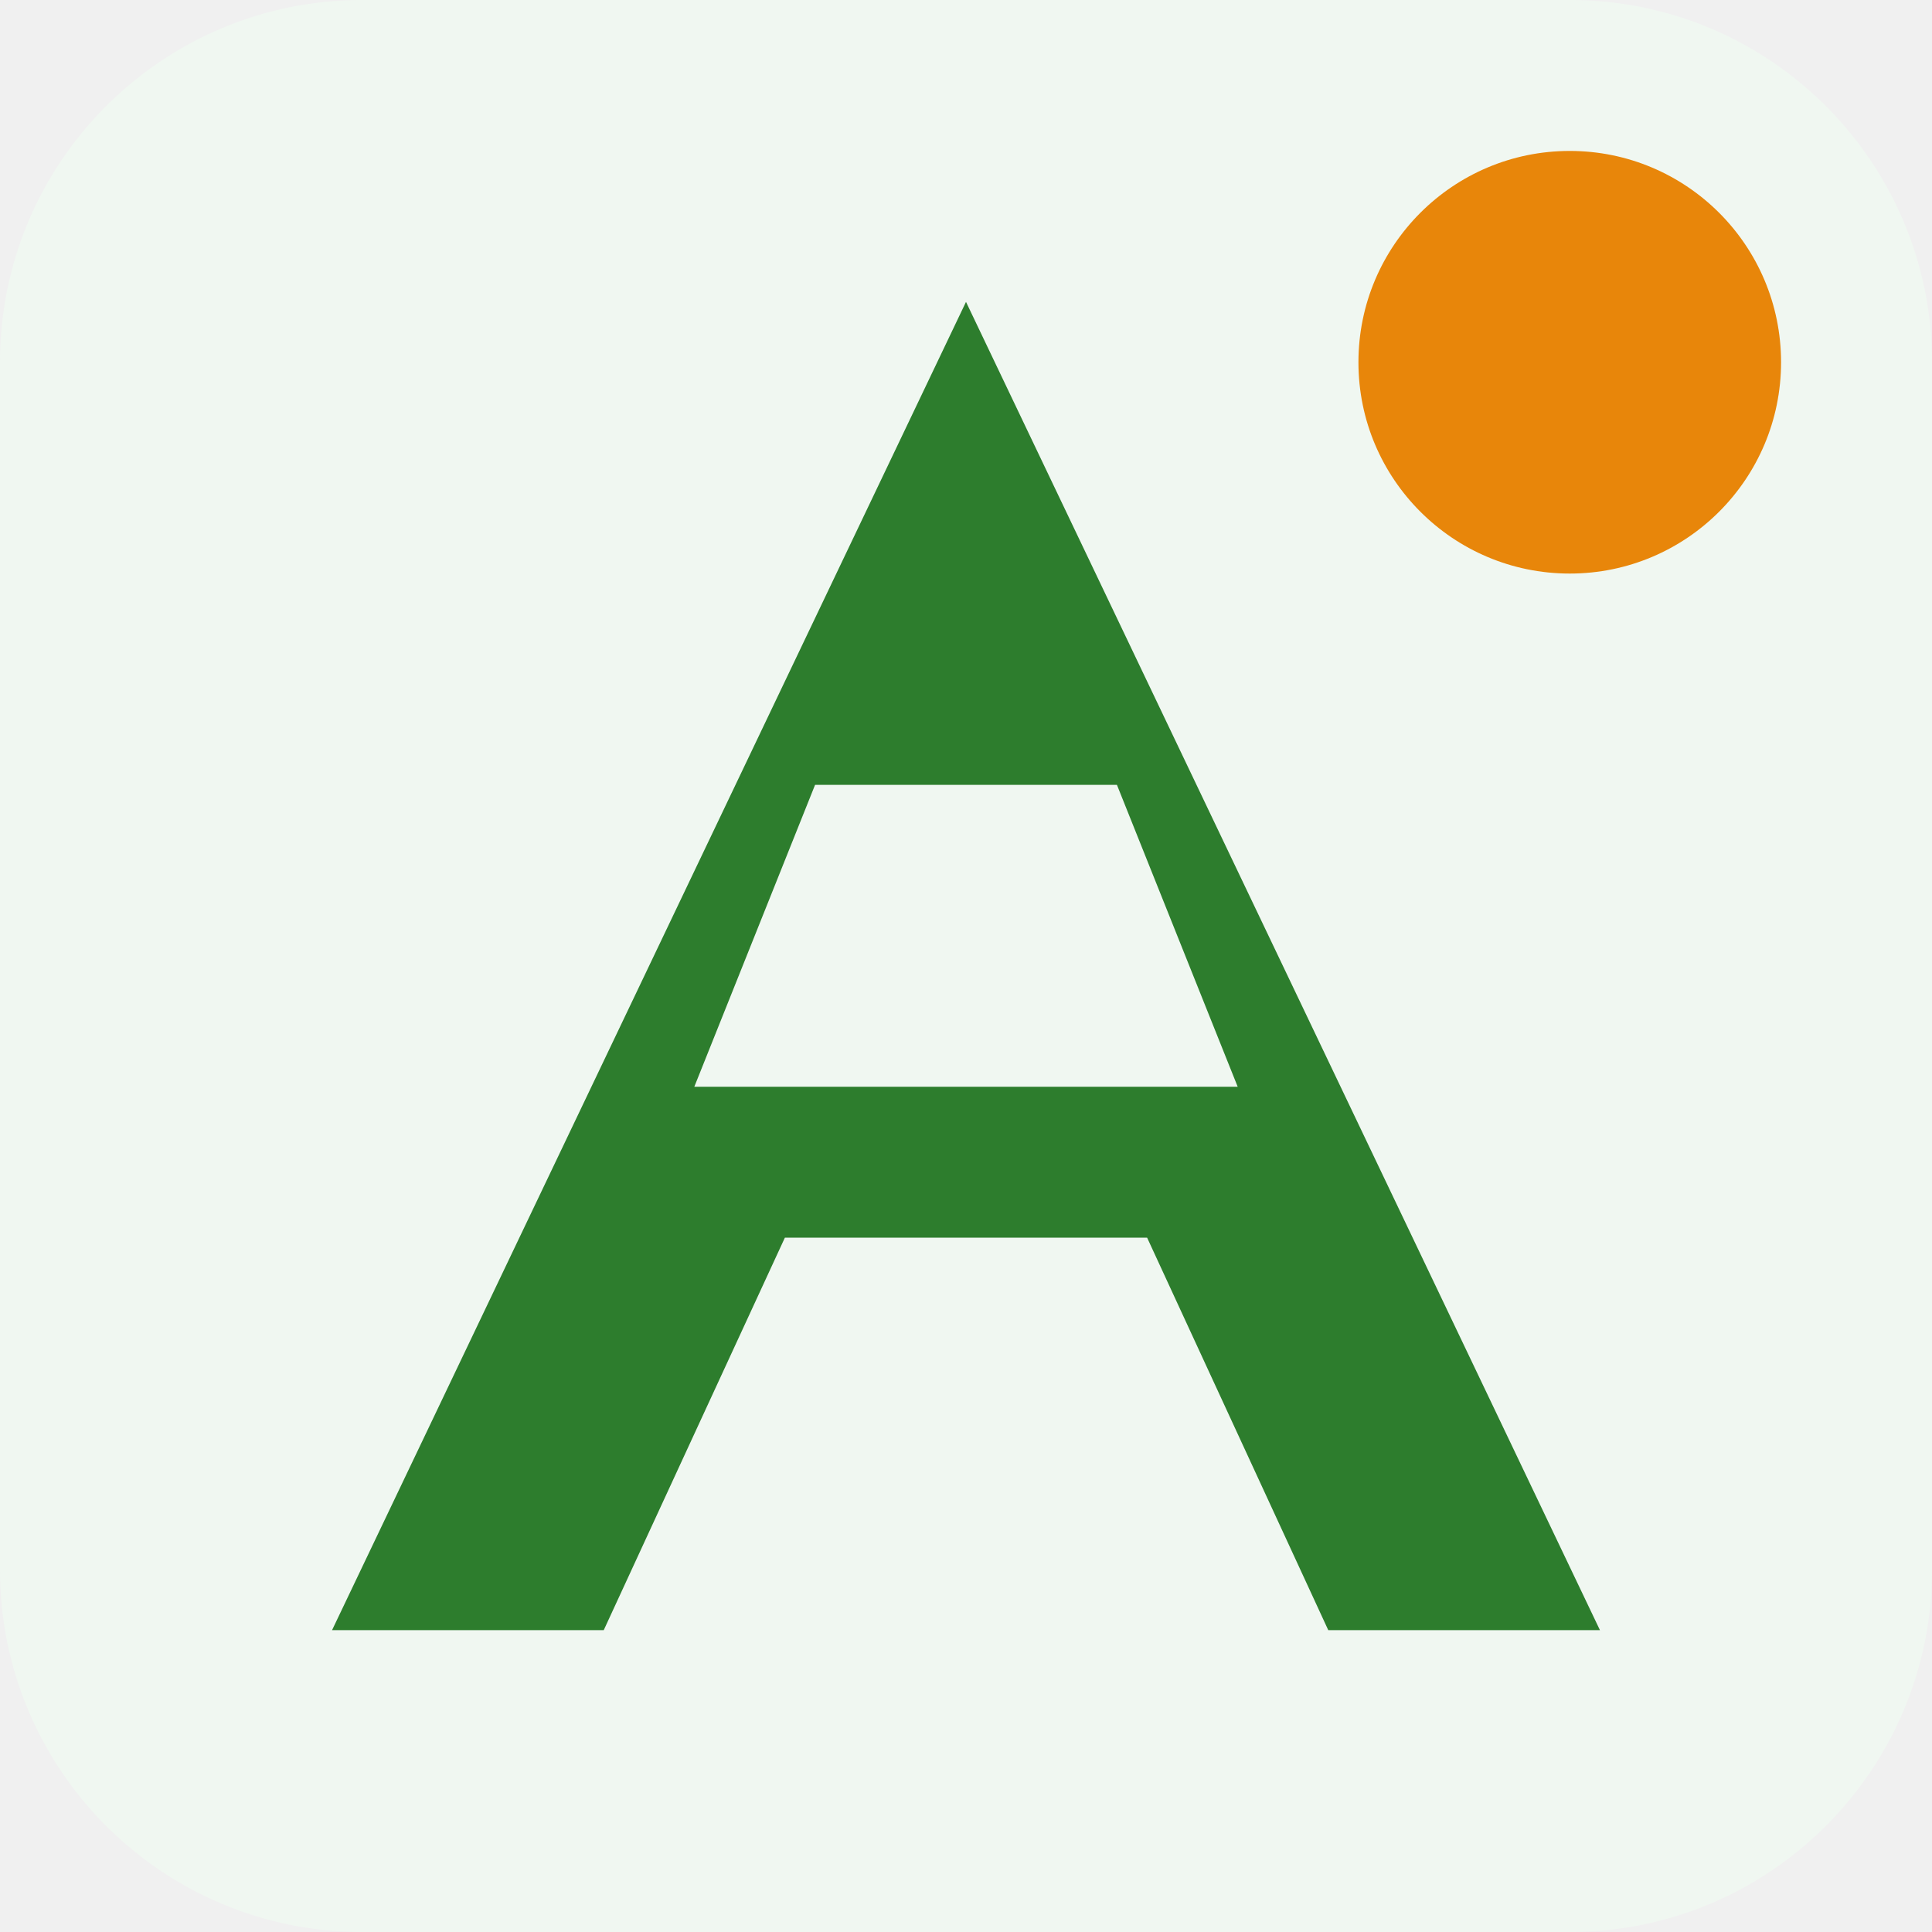
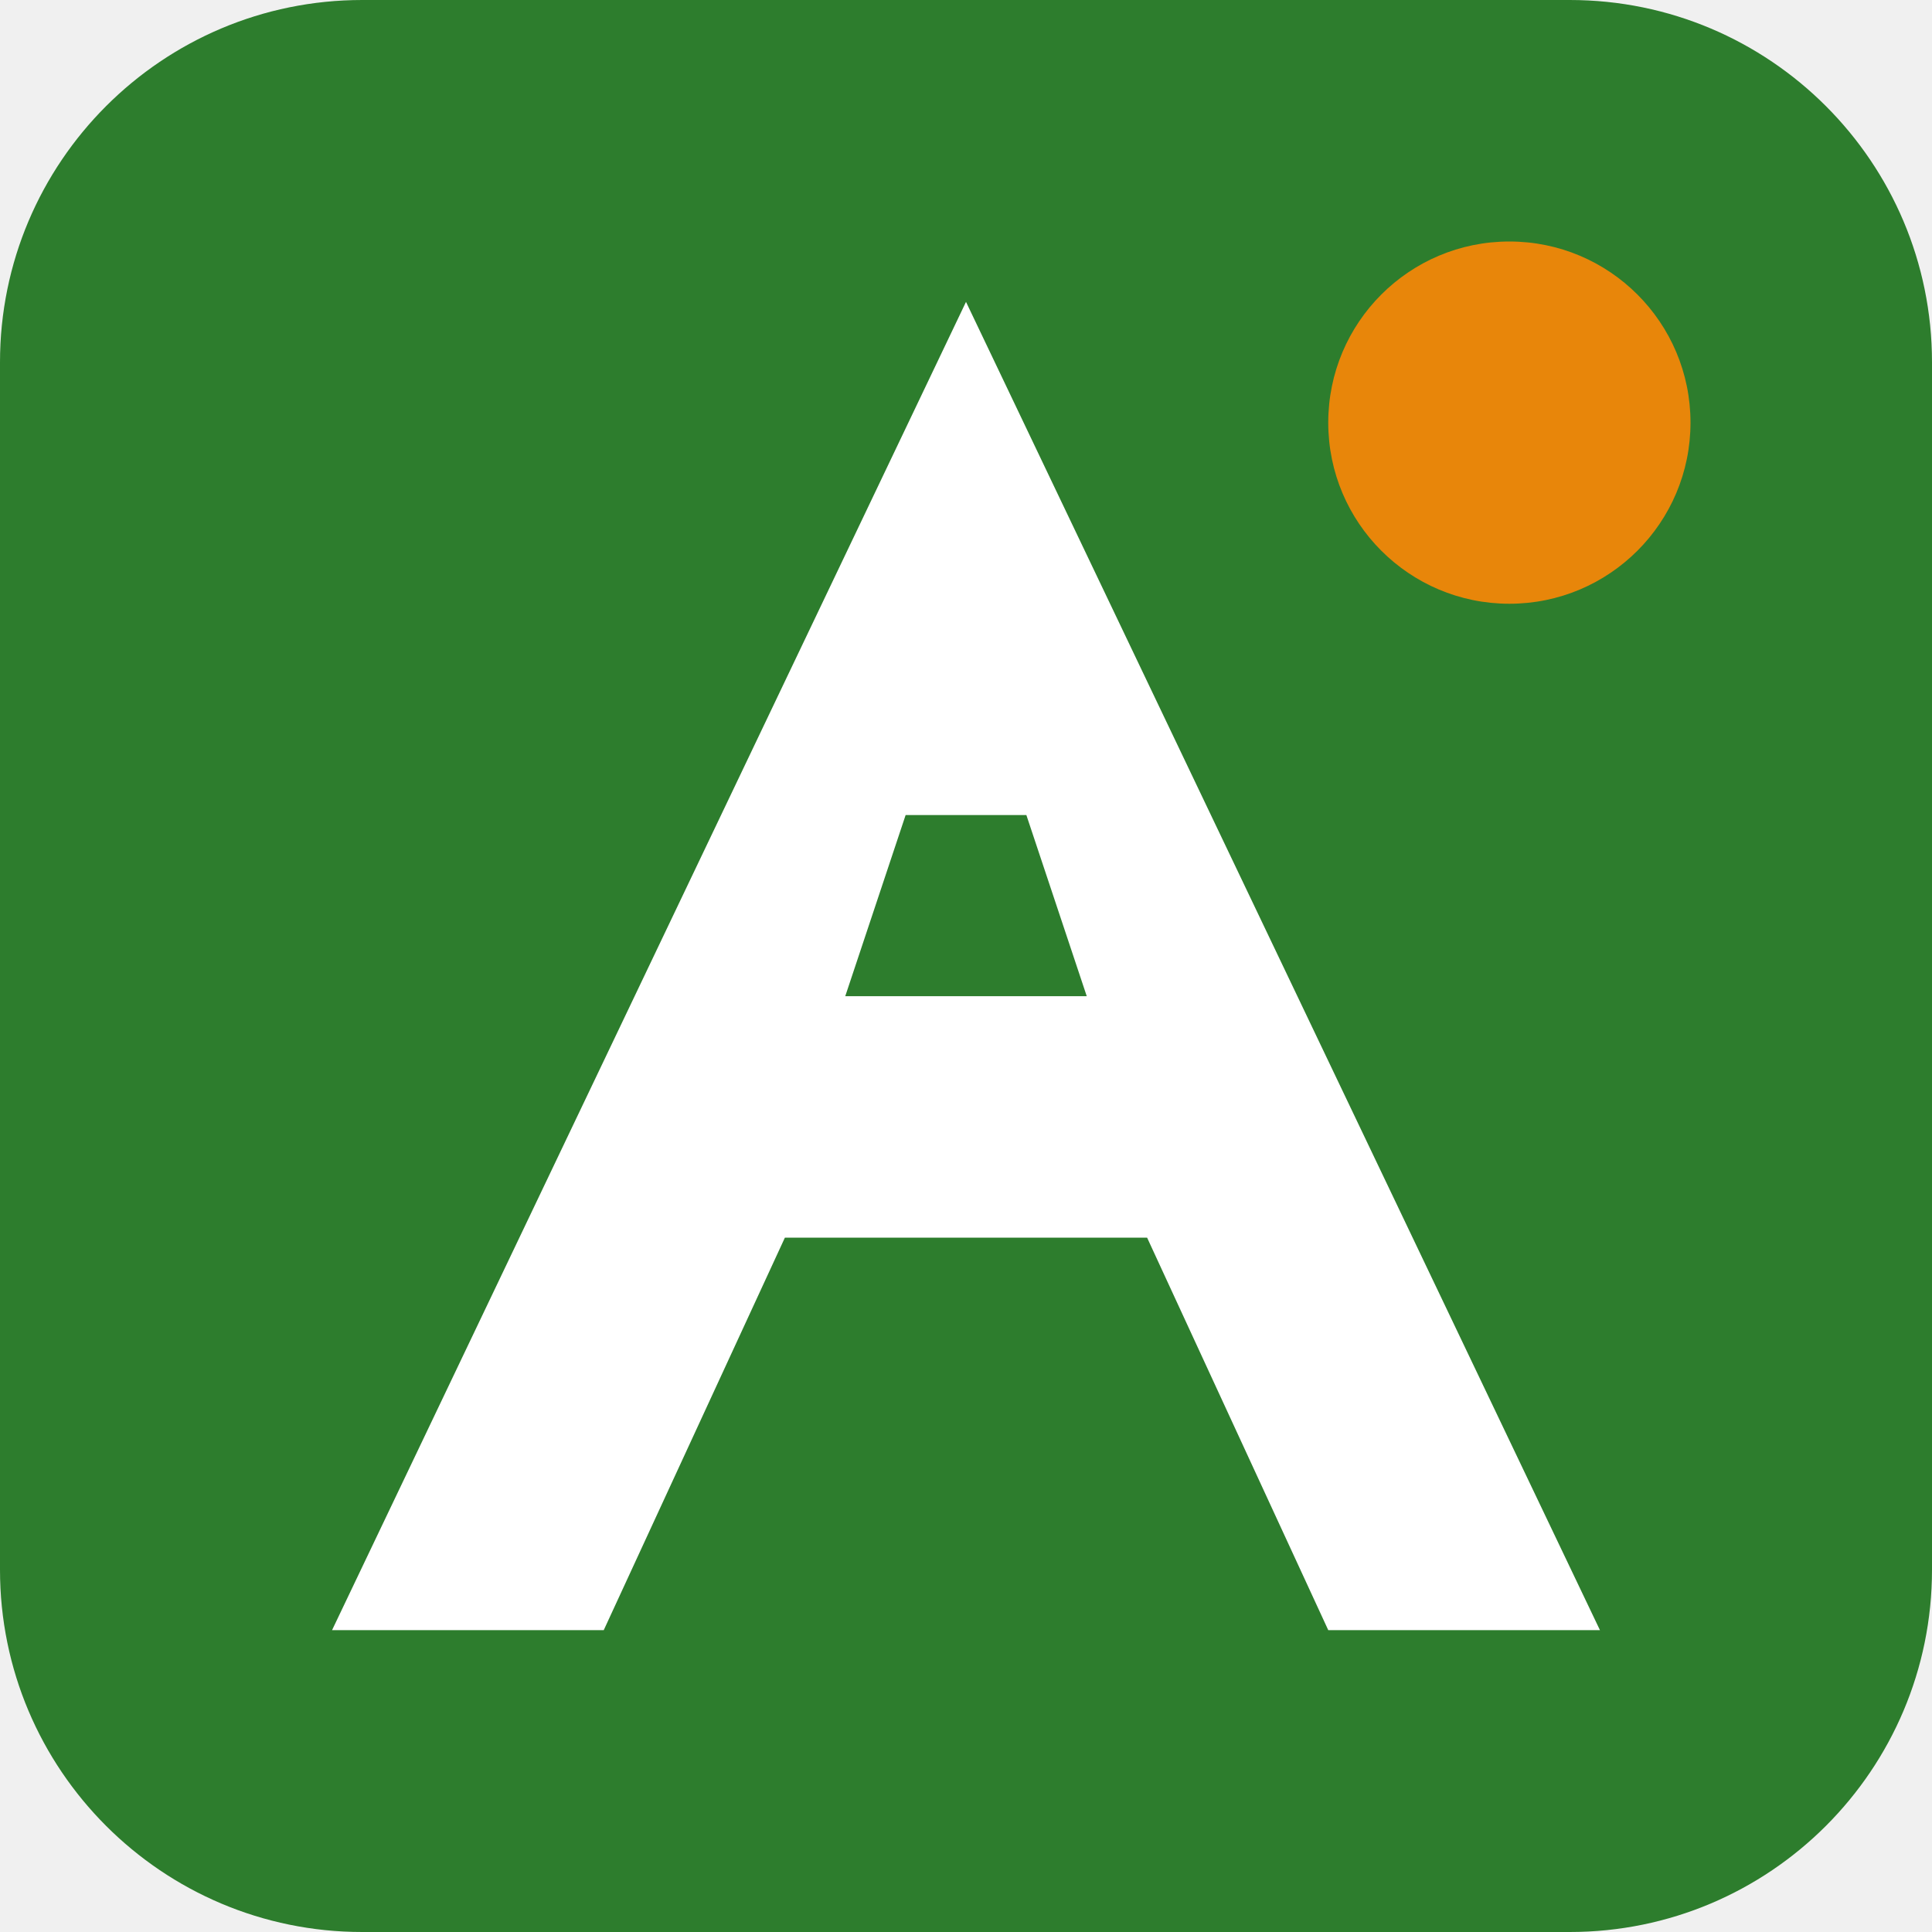
<svg xmlns="http://www.w3.org/2000/svg" viewBox="0 0 32 32">
-   <rect width="32" height="32" rx="6" fill="#F0F7F1" />
-   <path d="M16 5 L5.5 27 L10 27 L13 20.5 L19 20.5 L22 27 L26.5 27 L16 5Z" fill="#2D7D2D" />
-   <path d="M11.5 18 L20.5 18 L18.5 13 L13.5 13Z" fill="#F0F7F1" />
-   <circle cx="26" cy="6" r="3.5" fill="#E8860A" />
+   <rect width="32" height="32" rx="6" fill="#2D7D2D" />
+   <path d="M16 5 L5.5 27 L10 27 L13 20.5 L19 20.5 L22 27 L26.5 27 Z" fill="#fff" />
+   <path d="M15 13.5 L17 13.5 L18 16.5 L14 16.5 Z" fill="#2D7D2D" />
+   <circle cx="25" cy="7" r="3" fill="#E8860A" />
</svg>
